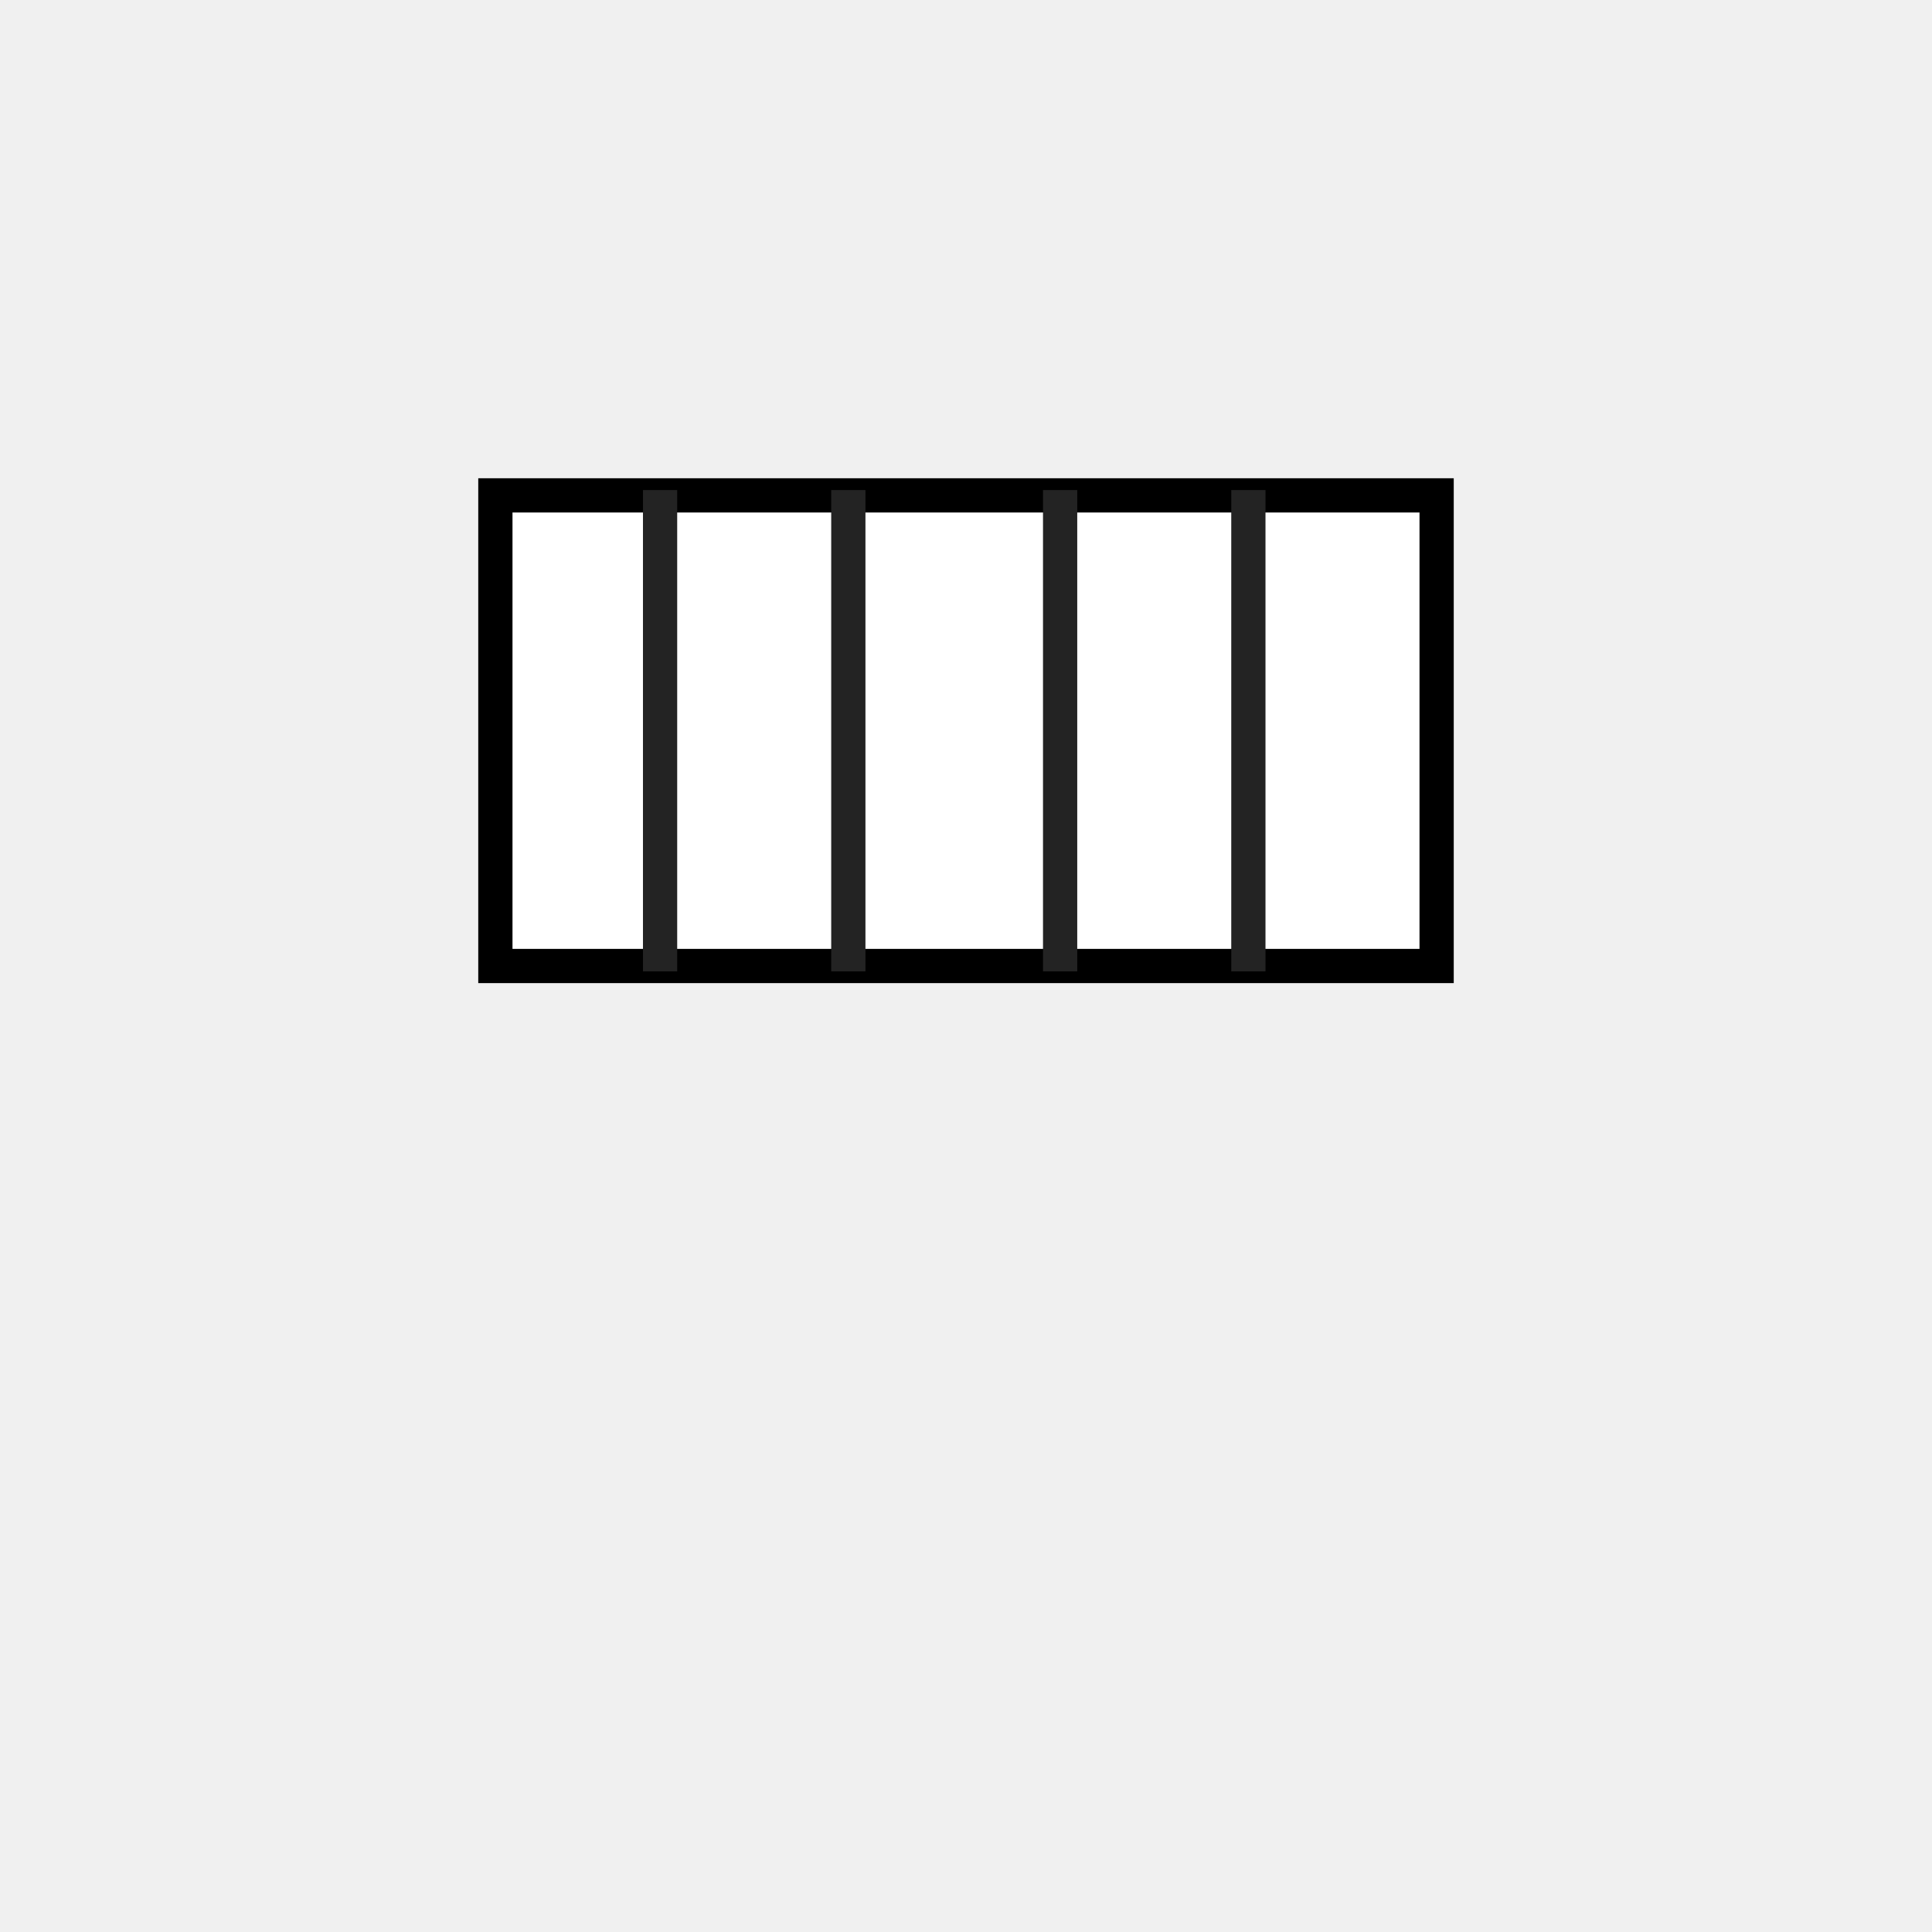
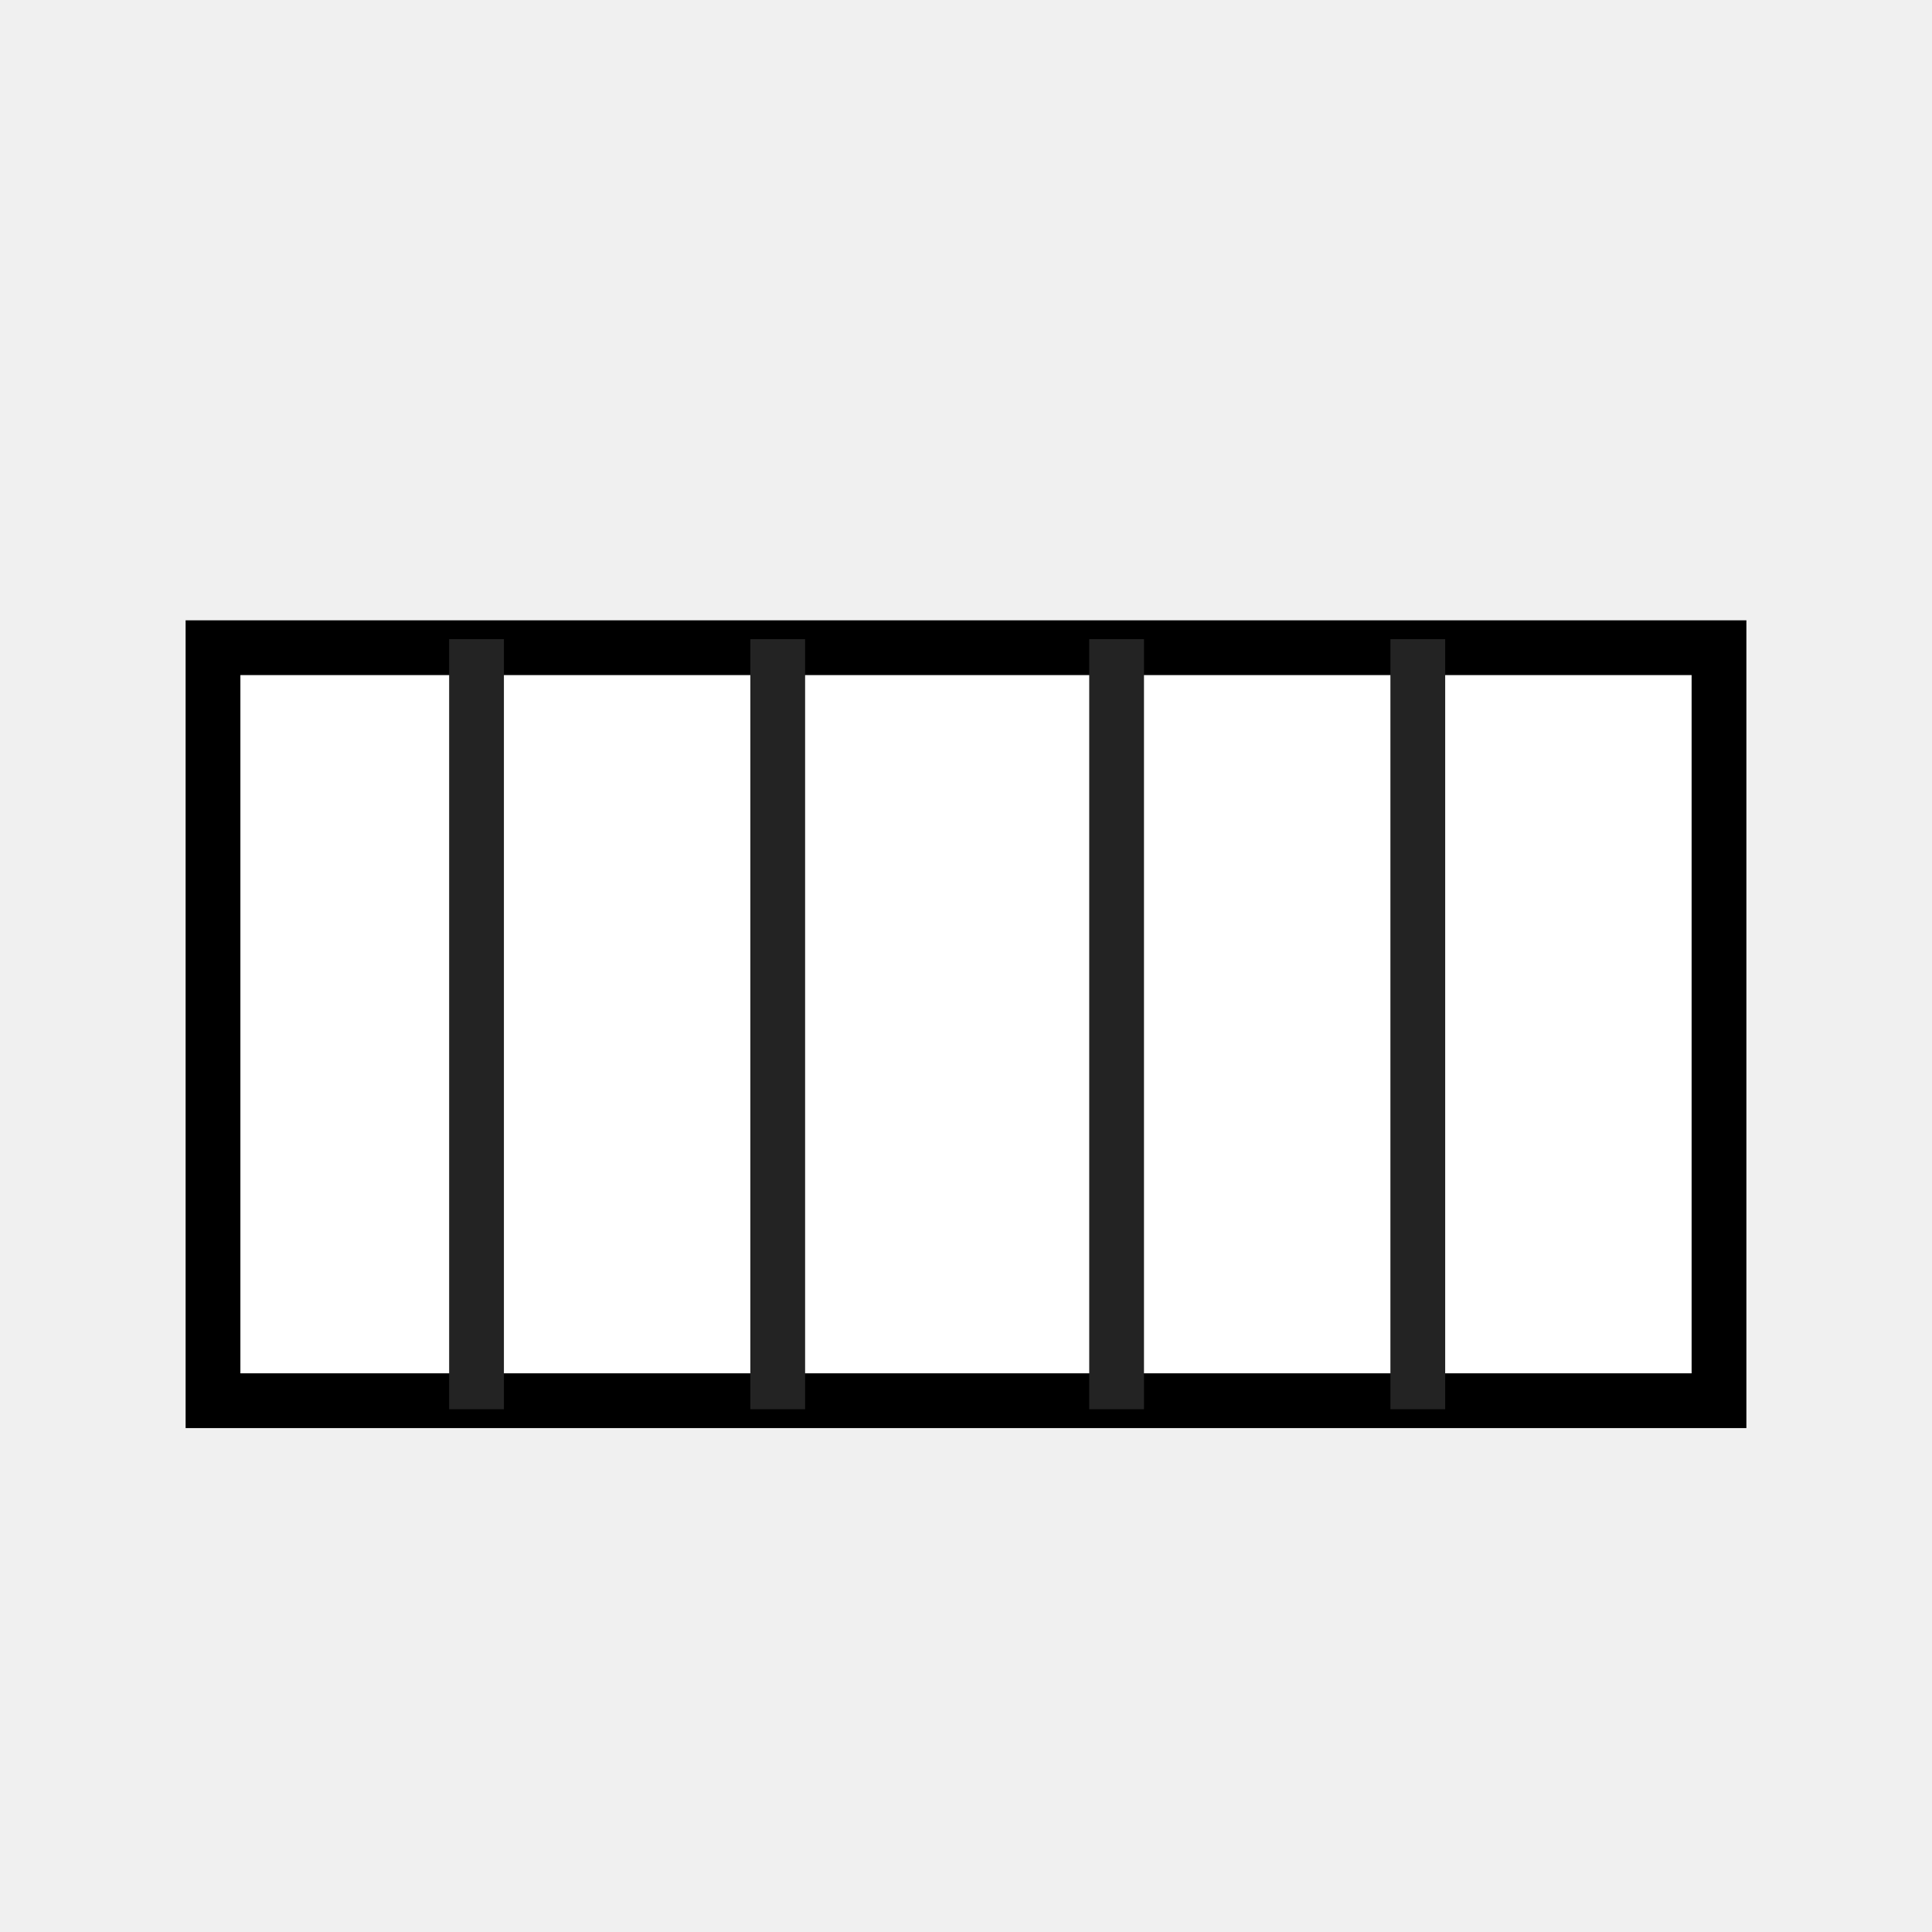
- <svg xmlns="http://www.w3.org/2000/svg" width="11.289mm" height="11.289mm" viewBox="0 0 32 32" version="1.2" baseProfile="tiny">
+ <svg xmlns="http://www.w3.org/2000/svg" width="32" height="32" viewBox="6 7 20 9" version="1.2" baseProfile="tiny">
  <defs>
</defs>
  <g fill="none" stroke="black" stroke-width="1" fill-rule="evenodd" stroke-linecap="square" stroke-linejoin="bevel">
    <g fill="#ffffff" fill-opacity="1" stroke="#000000" stroke-opacity="1" stroke-width="0.567" stroke-linecap="square" stroke-linejoin="miter" stroke-miterlimit="2" transform="matrix(1,0,0,1,0,0)" font-family="MS Shell Dlg 2" font-size="8.25" font-weight="400" font-style="normal">
      <path vector-effect="none" fill-rule="evenodd" d="M23.795,8.205 L23.795,16 L8.205,16 L8.205,8.205 L23.795,8.205" />
    </g>
    <g fill="none" stroke="#232323" stroke-opacity="1" stroke-width="0.567" stroke-linecap="square" stroke-linejoin="bevel" transform="matrix(1,0,0,1,0,0)" font-family="MS Shell Dlg 2" font-size="8.25" font-weight="400" font-style="normal">
      <path vector-effect="none" fill-rule="evenodd" d="M10.933,8.4 L10.933,15.805" />
      <path vector-effect="none" fill-rule="evenodd" d="M14.051,8.4 L14.051,15.805" />
      <path vector-effect="none" fill-rule="evenodd" d="M20.677,8.4 L20.677,15.805" />
      <path vector-effect="none" fill-rule="evenodd" d="M17.559,8.4 L17.559,15.805" />
    </g>
  </g>
</svg>
